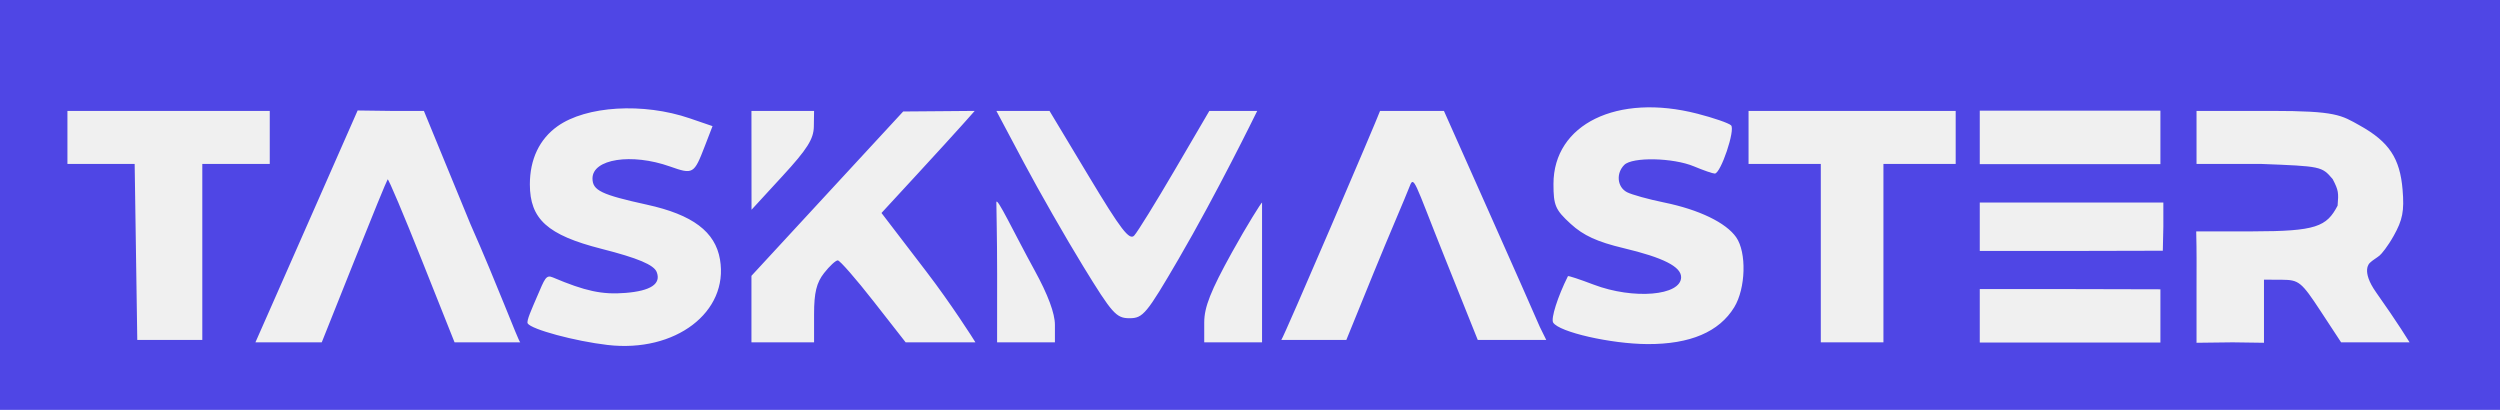
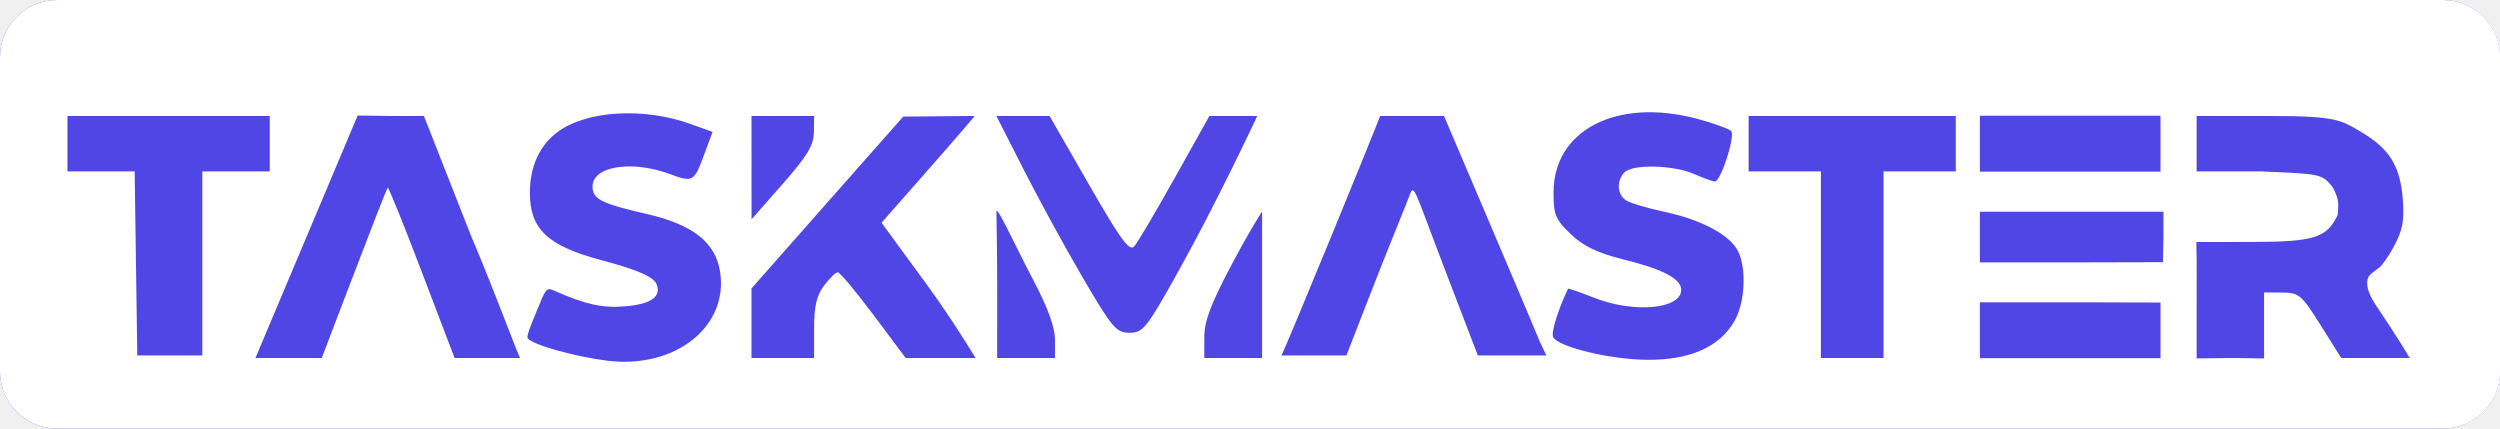
- <svg xmlns="http://www.w3.org/2000/svg" width="183" height="30" viewBox="0 0 183 30" fill="none">
-   <g clip-path="url(#clip0_1_5)">
-     <path fill-rule="evenodd" clip-rule="evenodd" d="M0 15V30H91.5H183V15V0H91.5H0V15ZM50.496 8.664L52.157 9.233L51.589 10.705C50.8 12.749 50.737 12.786 49.031 12.183C46.226 11.193 43.37 11.634 43.37 13.059C43.37 13.939 44.01 14.248 47.357 14.983C50.702 15.716 52.36 16.962 52.704 18.997C53.353 22.848 49.434 25.829 44.478 25.252C42.09 24.974 38.898 24.114 38.627 23.674C38.519 23.5 38.925 22.617 39.315 21.706C39.883 20.378 39.972 20.096 40.464 20.305C42.84 21.313 44.085 21.58 45.782 21.442C47.638 21.292 48.404 20.782 48.072 19.917C47.869 19.387 46.694 18.892 44.027 18.213C40.078 17.207 38.786 16.043 38.786 13.492C38.786 11.658 39.487 10.184 40.809 9.242C42.909 7.746 47.091 7.496 50.496 8.664ZM124.241 8.321C125.433 8.628 126.545 9.011 126.713 9.174C127.041 9.493 125.958 12.706 125.521 12.706C125.377 12.706 124.69 12.468 123.994 12.177C122.476 11.541 119.488 11.479 118.897 12.071C118.281 12.687 118.379 13.69 119.091 14.066C119.43 14.245 120.66 14.587 121.824 14.825C124.371 15.347 126.341 16.298 127.089 17.368C127.863 18.473 127.79 21.105 126.949 22.486C125.845 24.297 123.714 25.203 120.59 25.187C117.914 25.173 114.121 24.307 113.692 23.612C113.512 23.32 114.021 21.721 114.774 20.214C114.796 20.17 115.639 20.448 116.648 20.832C119.569 21.943 123.058 21.648 123.058 20.29C123.058 19.518 121.745 18.855 118.851 18.165C116.915 17.703 115.902 17.238 114.973 16.385C113.851 15.357 113.714 15.039 113.714 13.465C113.714 9.091 118.375 6.814 124.241 8.321ZM19.746 10.059V12H17.277H14.809V18.546V24.882C13.928 24.882 13.399 24.882 12.517 24.882H10.049L9.953 18.441L9.857 12H7.397H4.936V10.059V8.118H12.341H19.746V10.059ZM34.439 16.412C36.419 20.877 37.905 24.882 38.081 25.059C37.905 25.059 36.999 25.059 35.677 25.059H33.273L30.876 19.041C29.558 15.731 28.433 13.07 28.377 13.129C28.32 13.187 27.211 15.895 25.913 19.147L23.552 25.059H21.124H18.697L19.594 23.029C20.088 21.913 21.771 18.095 23.335 14.544L26.179 8.087L28.561 8.118H31.029L34.439 16.412ZM59.573 9.265C59.56 10.173 59.085 10.925 57.284 12.882L55.012 15.353L55.009 11.735L55.006 8.118H57.298H59.59L59.573 9.265ZM70.493 9.08C70.023 9.61 68.488 11.292 67.082 12.817L64.525 15.59L67.811 19.883C69.619 22.244 71.258 24.816 71.402 25.059C71.225 25.059 70.991 25.059 68.957 25.059H66.294L63.946 22.059C62.655 20.409 61.475 19.059 61.325 19.059C61.174 19.059 60.722 19.477 60.321 19.989C59.77 20.689 59.59 21.429 59.59 22.989V25.059H57.298H55.006V22.624V20.19L60.559 14.175L66.113 8.161L68.73 8.14L71.349 8.118L70.493 9.08ZM79.708 12.916C82.056 16.822 82.674 17.626 83.028 17.239C83.268 16.978 84.603 14.819 85.994 12.441L88.524 8.118H90.276C91.24 8.118 92.029 8.118 92.029 8.118C91.853 8.471 89.09 14.124 86.265 18.971C83.924 22.986 83.668 23.294 82.681 23.294C81.71 23.294 81.42 22.969 79.294 19.5C78.015 17.413 76.061 13.999 74.951 11.912L72.934 8.118H74.879H76.824L79.708 12.916ZM108.959 15.441C110.753 19.469 112.443 23.288 112.714 23.927L113.185 24.882H110.717H108.172L105.767 18.882C103.451 13.107 103.515 12.746 103.136 13.765C102.919 14.347 101.669 17.224 100.563 19.941L98.552 24.882H96.187C94.85 24.882 93.968 24.882 93.792 24.882C93.968 24.706 100.844 8.647 101.02 8.118C101.197 8.118 102.241 8.118 103.467 8.118H105.696L108.959 15.441ZM143.156 10.059V12H140.512H137.867V18.529V25.059H135.575H133.283V18.529V12H130.639H127.994V10.294C127.994 9.356 127.994 8.321 127.994 8.118C128.171 8.118 131.77 8.118 135.81 8.118H143.156V10.059ZM158.142 10.059V12.015H151.638H144.919V10.059V8.102H151.638H158.142V10.059ZM172.754 9.196C174.88 10.383 175.68 11.589 175.87 13.894C175.999 15.443 175.872 16.098 175.219 17.261C174.773 18.056 174.333 18.583 174.185 18.706C173.985 18.871 173.656 19.059 173.48 19.235C173.46 19.255 172.793 19.791 173.937 21.409C174.602 22.349 175.424 23.554 175.764 24.088L176.382 25.059H173.875H171.369L169.868 22.772C168.466 20.637 168.28 20.485 167.045 20.478L165.723 20.471V22.781V25.091L163.431 25.059L160.786 25.091C160.786 25.091 160.786 22.588 160.786 21C160.786 19.412 160.802 18.526 160.763 16.941L164.918 16.936C169.541 16.93 170.306 16.596 171.113 15.052C171.188 14.118 171.188 13.941 170.752 13.11C169.954 12.177 169.924 12.171 165.51 12H160.786V10.412C160.786 9.333 160.786 8.471 160.786 8.118C161.491 8.118 162.902 8.118 166.251 8.118C171.012 8.118 171.365 8.419 172.754 9.196ZM92.382 19.941V25.059H90.266H88.15V23.599C88.15 22.482 88.626 21.279 90.175 18.481C91.288 16.469 92.331 14.823 92.382 14.823C92.382 14.823 92.382 17.127 92.382 19.941ZM158.357 16.596L158.318 18.353L151.638 18.369H144.919V16.596V14.823H151.638H158.357V16.596ZM75.743 19.808C76.711 21.573 77.22 22.939 77.22 23.779V25.059H75.104H72.988L72.99 20.029C72.989 17.196 72.932 15.353 72.934 14.823C72.935 14.294 74.218 17.029 75.743 19.808ZM158.142 23.118V25.074H151.53H144.919V23.118V21.161H151.53L158.142 21.177V23.118Z" fill="#4F46E5" />
+ <svg xmlns="http://www.w3.org/2000/svg" width="175" height="30" viewBox="0 0 175 30" fill="none">
+   <g clip-path="url(#clip0_1_2)">
+     <rect width="175" height="30" rx="4" fill="#4F46E5" />
+     <path fill-rule="evenodd" clip-rule="evenodd" d="M0 15V30H87.504H175.009V15V0H87.504H0V15ZM48.291 8.664L49.879 9.233L49.336 10.705C48.582 12.749 48.522 12.786 46.89 12.183C44.208 11.193 41.476 11.634 41.476 13.059C41.476 13.939 42.088 14.248 45.289 14.983C48.488 15.716 50.073 16.962 50.402 18.997C51.024 22.848 47.276 25.829 42.536 25.252C40.252 24.974 37.199 24.114 36.94 23.674C36.837 23.5 37.225 22.617 37.598 21.706C38.142 20.378 38.227 20.096 38.697 20.305C40.969 21.313 42.16 21.58 43.783 21.442C45.558 21.292 46.29 20.782 45.973 19.917C45.779 19.387 44.655 18.892 42.104 18.213C38.328 17.207 37.092 16.043 37.092 13.492C37.092 11.658 37.763 10.184 39.027 9.242C41.035 7.746 45.035 7.496 48.291 8.664ZM118.816 8.321C119.956 8.628 121.019 9.011 121.18 9.174C121.493 9.493 120.458 12.706 120.04 12.706C119.902 12.706 119.245 12.468 118.579 12.177C117.128 11.541 114.27 11.479 113.705 12.071C113.116 12.687 113.21 13.69 113.891 14.066C114.215 14.245 115.391 14.587 116.504 14.825C118.94 15.347 120.824 16.298 121.539 17.368C122.279 18.473 122.21 21.105 121.405 22.486C120.35 24.297 118.312 25.203 115.324 25.187C112.765 25.173 109.138 24.307 108.727 23.612C108.555 23.32 109.042 21.721 109.762 20.214C109.783 20.17 110.589 20.448 111.554 20.832C114.348 21.943 117.684 21.648 117.684 20.29C117.684 19.518 116.429 18.855 113.661 18.165C111.81 17.703 110.841 17.238 109.952 16.385C108.879 15.357 108.748 15.039 108.748 13.465C108.748 9.091 113.206 6.814 118.816 8.321ZM18.883 10.059V12H16.523H14.162V18.546V24.882C13.319 24.882 12.814 24.882 11.971 24.882H9.61L9.518 18.441L9.427 12H7.074H4.721V10.059V8.118H11.802H18.883V10.059ZM32.935 16.412C34.829 20.877 36.249 24.882 36.418 25.059C36.249 25.059 35.383 25.059 34.119 25.059H31.82L29.528 19.041C28.267 15.731 27.192 13.07 27.137 13.129C27.083 13.187 26.023 15.895 24.781 19.147L22.523 25.059H20.202H17.88L18.738 23.029C19.21 21.913 20.821 18.095 22.316 14.544L25.036 8.087L27.314 8.118H29.674L32.935 16.412ZM56.972 9.265C56.959 10.173 56.505 10.925 54.783 12.882L52.609 15.353L52.607 11.735L52.604 8.118H54.796H56.987L56.972 9.265ZM67.415 9.08C66.966 9.61 65.497 11.292 64.152 12.817L61.707 15.59L64.85 19.883C66.579 22.244 68.146 24.816 68.284 25.059C68.115 25.059 67.891 25.059 65.946 25.059H63.399L61.154 22.059C59.919 20.409 58.791 19.059 58.647 19.059C58.503 19.059 58.071 19.477 57.686 19.989C57.16 20.689 56.987 21.429 56.987 22.989V25.059H54.796H52.604V22.624V20.19L57.915 14.175L63.226 8.161L65.729 8.14L68.233 8.118L67.415 9.08ZM76.227 12.916C78.473 16.822 79.064 17.626 79.403 17.239C79.632 16.978 80.908 14.819 82.239 12.441L84.658 8.118H86.334C87.256 8.118 88.01 8.118 88.01 8.118C87.842 8.471 85.2 14.124 82.498 18.971C80.259 22.986 80.015 23.294 79.071 23.294C78.142 23.294 77.864 22.969 75.831 19.5C74.608 17.413 72.739 13.999 71.678 11.912L69.749 8.118H71.609H73.469L76.227 12.916ZM104.201 15.441C105.917 19.469 107.533 23.288 107.792 23.927L108.242 24.882H105.882H103.448L101.148 18.882C98.933 13.107 98.995 12.746 98.632 13.765C98.425 14.347 97.229 17.224 96.172 19.941L94.248 24.882H91.987C90.708 24.882 89.865 24.882 89.696 24.882C89.865 24.706 96.44 8.647 96.609 8.118C96.778 8.118 97.776 8.118 98.949 8.118H101.08L104.201 15.441ZM136.905 10.059V12H134.376H131.847V18.529V25.059H129.655H127.463V18.529V12H124.934H122.405V10.294C122.405 9.356 122.405 8.321 122.405 8.118C122.574 8.118 126.016 8.118 129.879 8.118H136.905V10.059ZM151.236 10.059V12.015H145.016H138.591V10.059V8.102H145.016H151.236V10.059ZM165.21 9.196C167.243 10.383 168.008 11.589 168.19 13.894C168.313 15.443 168.192 16.098 167.568 17.261C167.141 18.056 166.72 18.583 166.579 18.706C166.387 18.871 166.073 19.059 165.904 19.235C165.885 19.255 165.247 19.791 166.341 21.409C166.977 22.349 167.764 23.554 168.089 24.088L168.68 25.059H166.282H163.886L162.45 22.772C161.109 20.637 160.932 20.485 159.75 20.478L158.486 20.471V22.781V25.091L156.294 25.059L153.765 25.091C153.765 25.091 153.765 22.588 153.765 21C153.765 19.412 153.78 18.526 153.743 16.941L157.716 16.936C162.137 16.93 162.869 16.596 163.641 15.052C163.713 14.118 163.713 13.941 163.296 13.11C162.532 12.177 162.504 12.171 158.282 12H153.765V10.412C153.765 9.333 153.765 8.471 153.765 8.118C154.439 8.118 155.788 8.118 158.991 8.118C163.544 8.118 163.882 8.419 165.21 9.196ZM88.347 19.941V25.059H86.324H84.301V23.599C84.301 22.482 84.755 21.279 86.237 18.481C87.301 16.469 88.299 14.823 88.347 14.823C88.347 14.823 88.347 17.127 88.347 19.941ZM151.442 16.596L151.405 18.353L145.016 18.369H138.591V16.596V14.823H145.016H151.442V16.596ZM72.435 19.808C73.361 21.573 73.848 22.939 73.848 23.779V25.059H71.824H69.801L69.803 20.029C69.802 17.196 69.748 15.353 69.749 14.823C69.75 14.294 70.977 17.029 72.435 19.808ZM151.236 23.118V25.074H144.913H138.591V23.118V21.161H144.913L151.236 21.177V23.118Z" fill="white" />
  </g>
  <defs>
-     <clipPath id="clip0_1_5">
-       <rect width="183" height="30" fill="white" />
+     <clipPath id="clip0_1_2">
+       <rect width="175.009" height="30" rx="4" fill="white" />
    </clipPath>
  </defs>
</svg>
